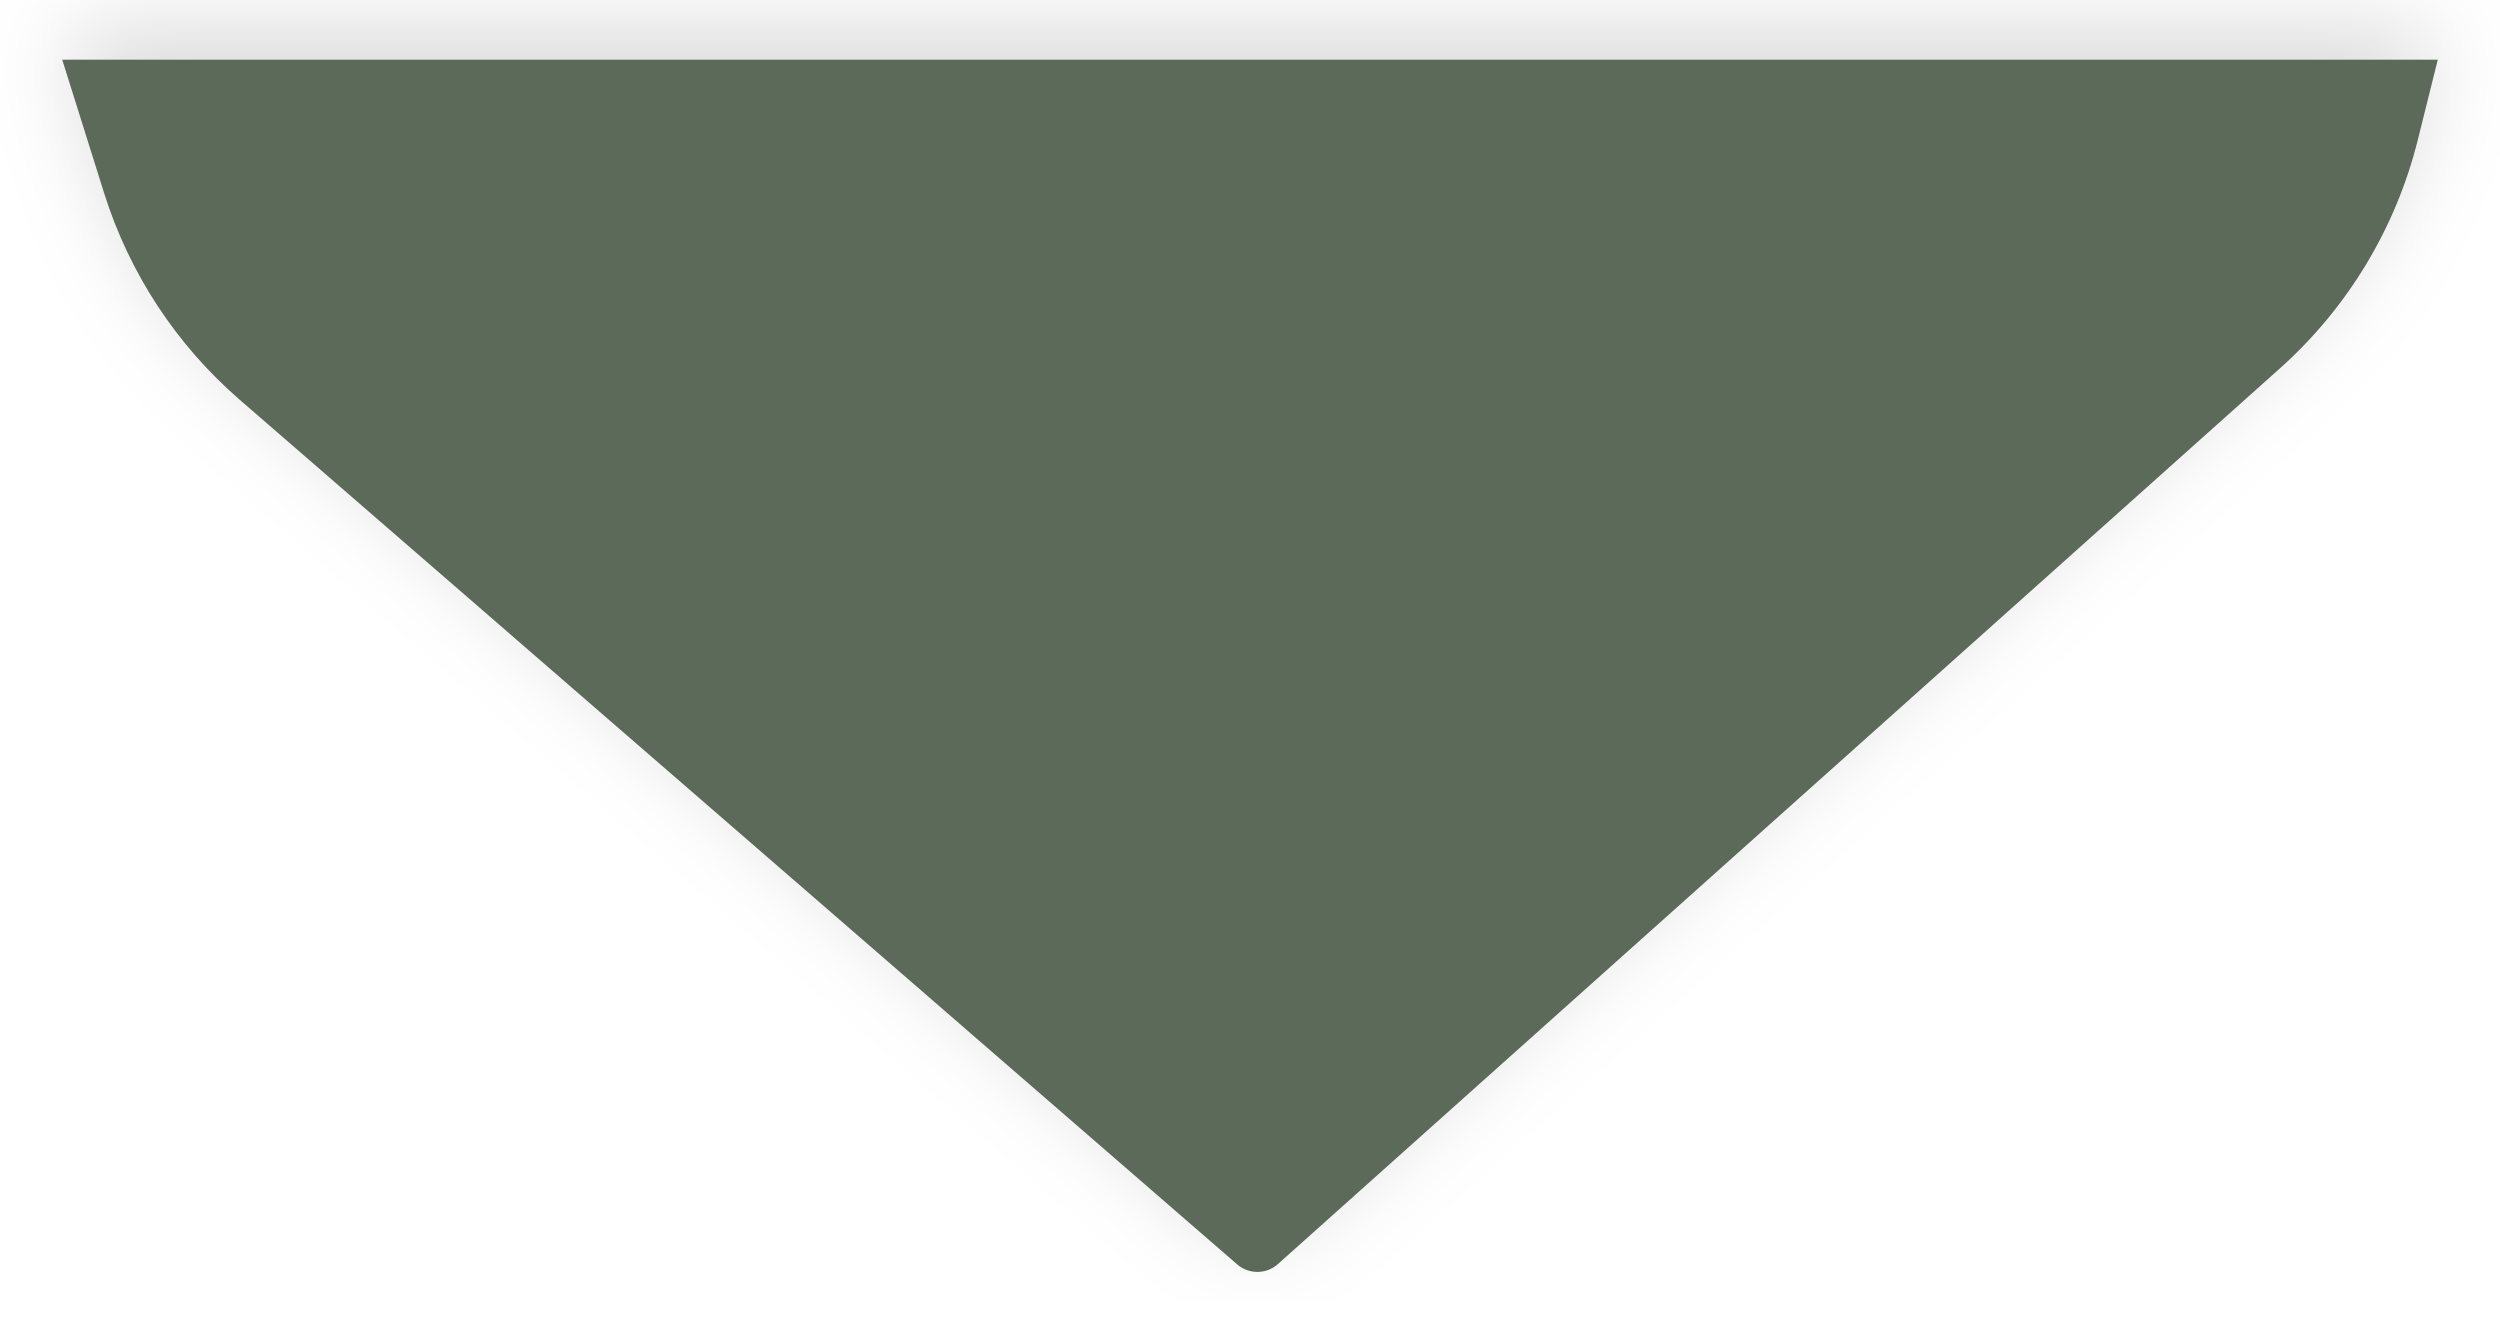
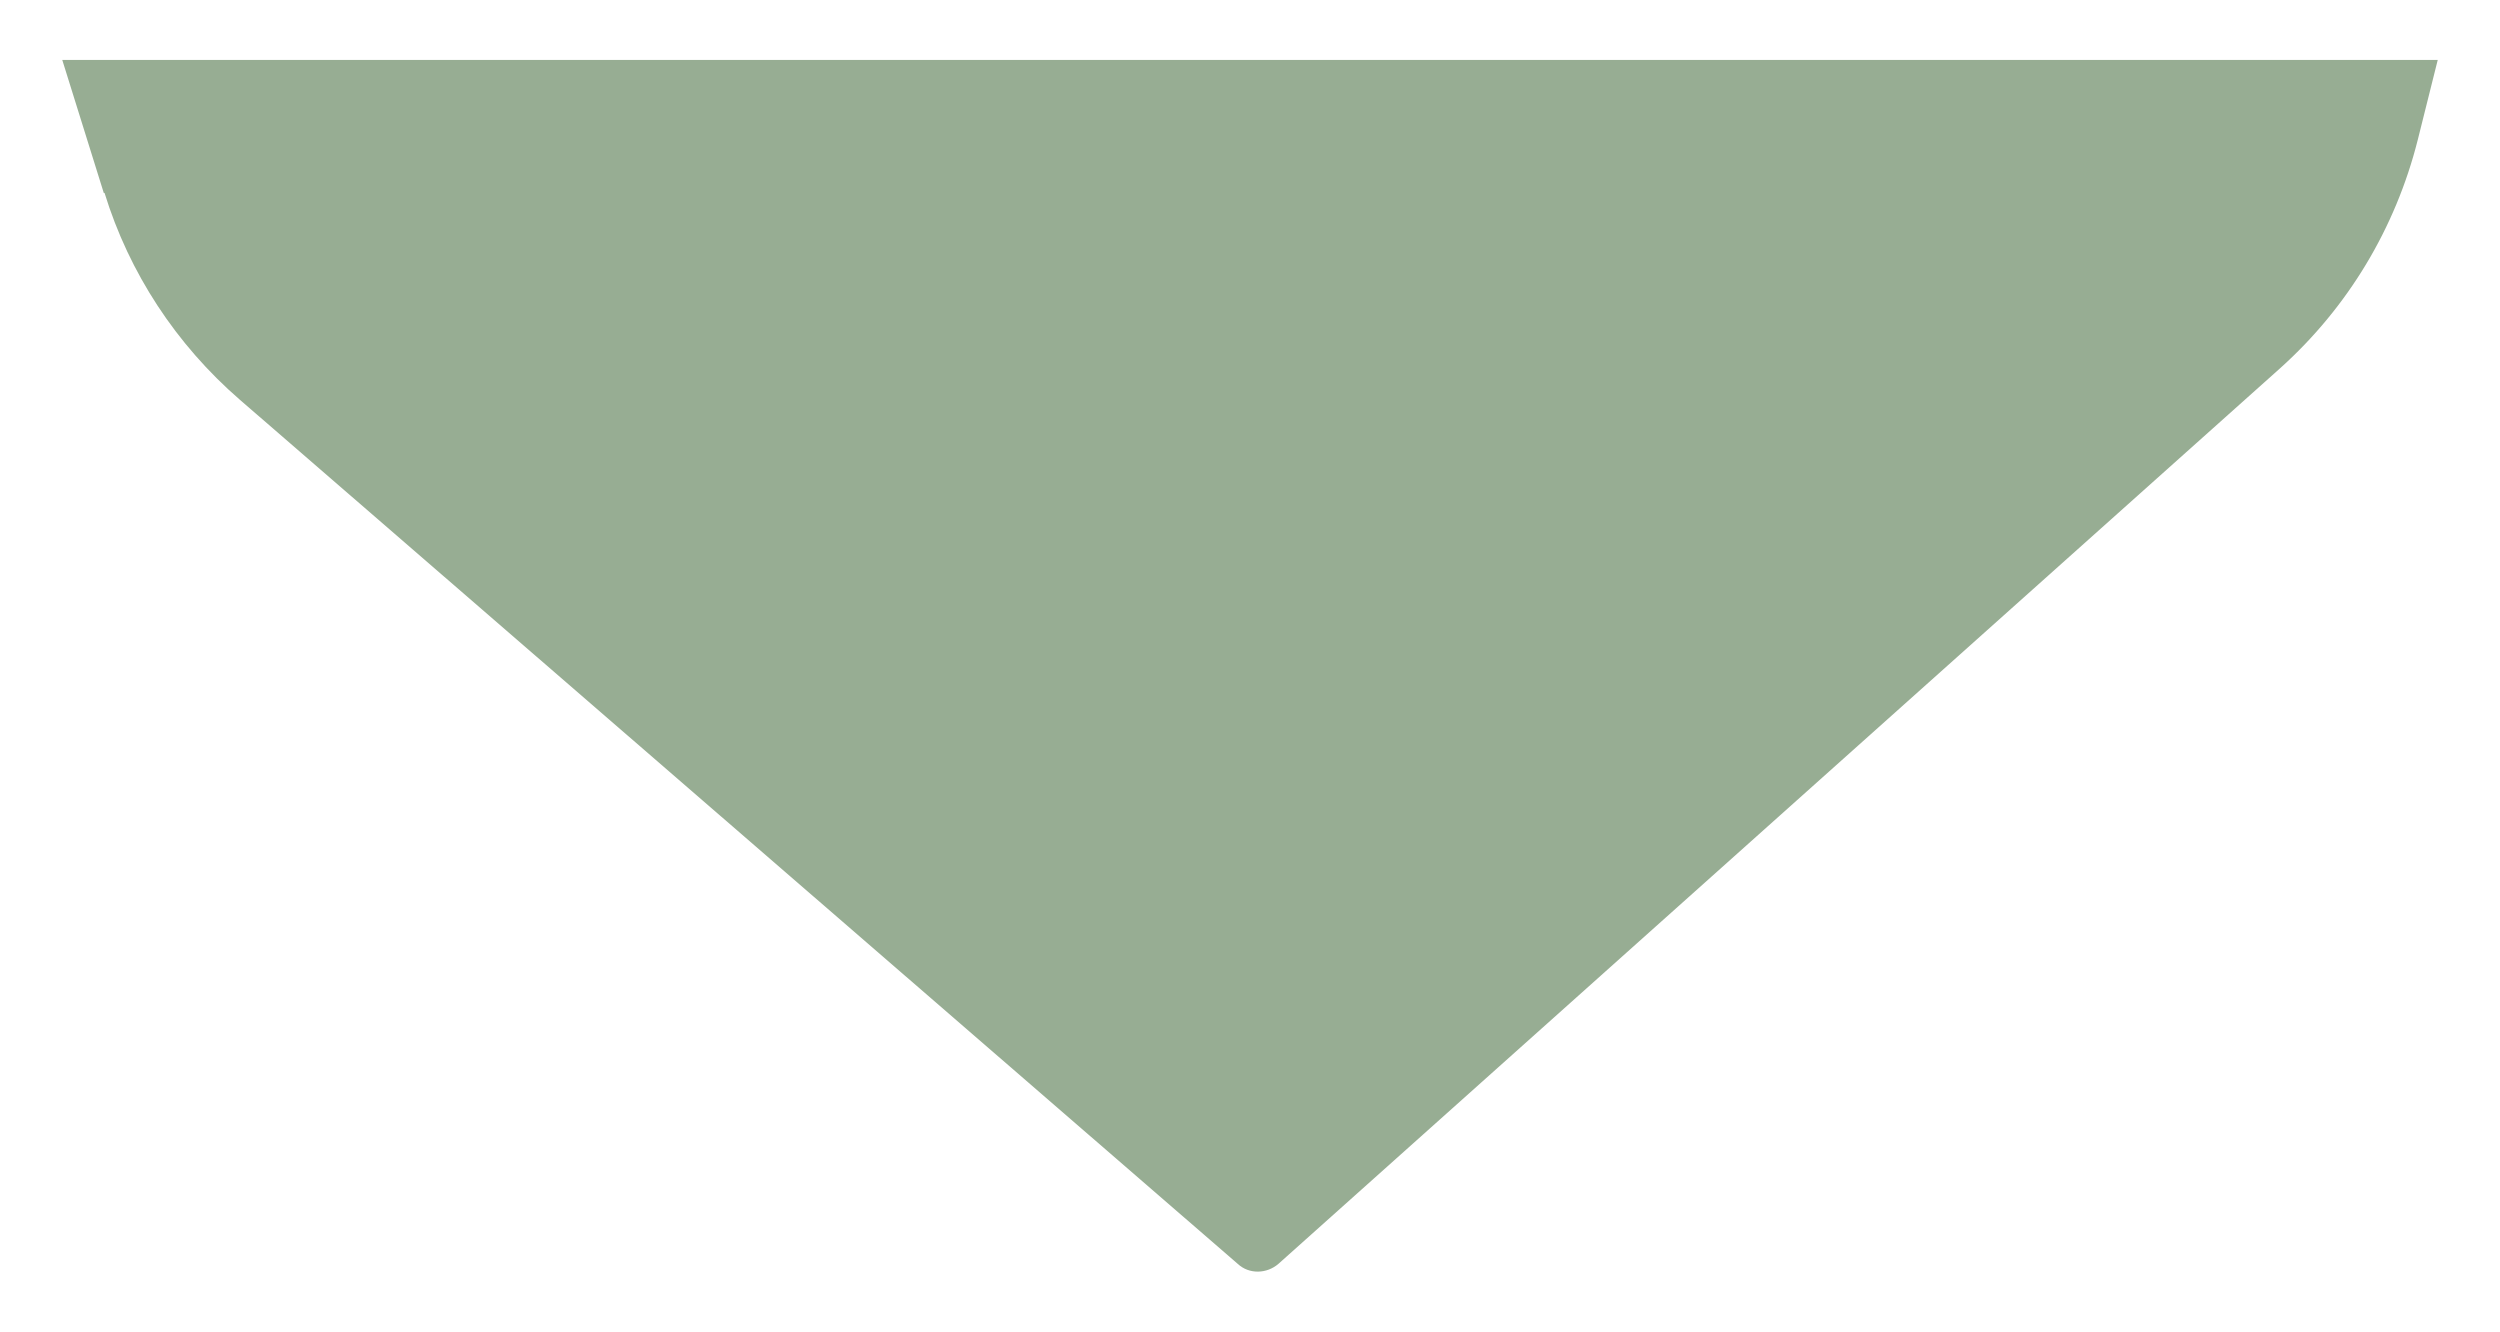
- <svg xmlns="http://www.w3.org/2000/svg" id="_레이어_1" data-name="레이어 1" viewBox="0 0 325.17 173.2" overflow="visible">
-   <g transform="rotate(180 162.585 86.6)" filter="url(#flap-shadow)">
-     <defs>
-       <style>
-       .cls-1 {
+ <svg xmlns="http://www.w3.org/2000/svg" id="_레이어_1" version="1.1" viewBox="0 0 325.2 173.2">
+   <defs>
+     <style>
+       .st0 {
        fill: none;
      }

-       .cls-2 {
-         fill: #5c6b5a;
+       .st1 {
+         fill: #97ad93;
      }

-       .cls-3 {
+       .st2 {
        clip-path: url(#clippath);
      }
    </style>
-       <clipPath id="clippath">
-         <path class="cls-1" d="M311.63,148.09l5.45,17.35H8.09l2.59-10.4c2.86-11.49,9.11-21.85,17.93-29.74L158.96,8.78c1.5-1.34,3.76-1.36,5.29-.04l129.74,112.46c8.26,7.16,14.36,16.46,17.64,26.89Z" />
-       </clipPath>
-       <filter id="flap-shadow" x="-5%" y="-5%" width="110%" height="130%">
-         <feDropShadow dx="0" dy="4" stdDeviation="6" flood-color="#000000" flood-opacity="0.15" />
-       </filter>
-     </defs>
-     <g class="cls-3">
-       <rect class="cls-2" x="-32.8" y="-48.06" width="396.42" height="264.08" />
-     </g>
+     <clipPath id="clippath">
+       <path class="st0" d="M13.5,25.1L8.1,7.8h309l-2.6,10.4c-2.9,11.5-9.1,21.8-17.9,29.7l-130.3,116.5c-1.5,1.3-3.8,1.4-5.3,0L31.2,52c-8.3-7.2-14.4-16.5-17.6-26.9Z" />
+     </clipPath>
+   </defs>
+   <g class="st2">
+     <rect class="st1" x="-38.5" y="-42.8" width="396.4" height="264.1" />
  </g>
</svg>
